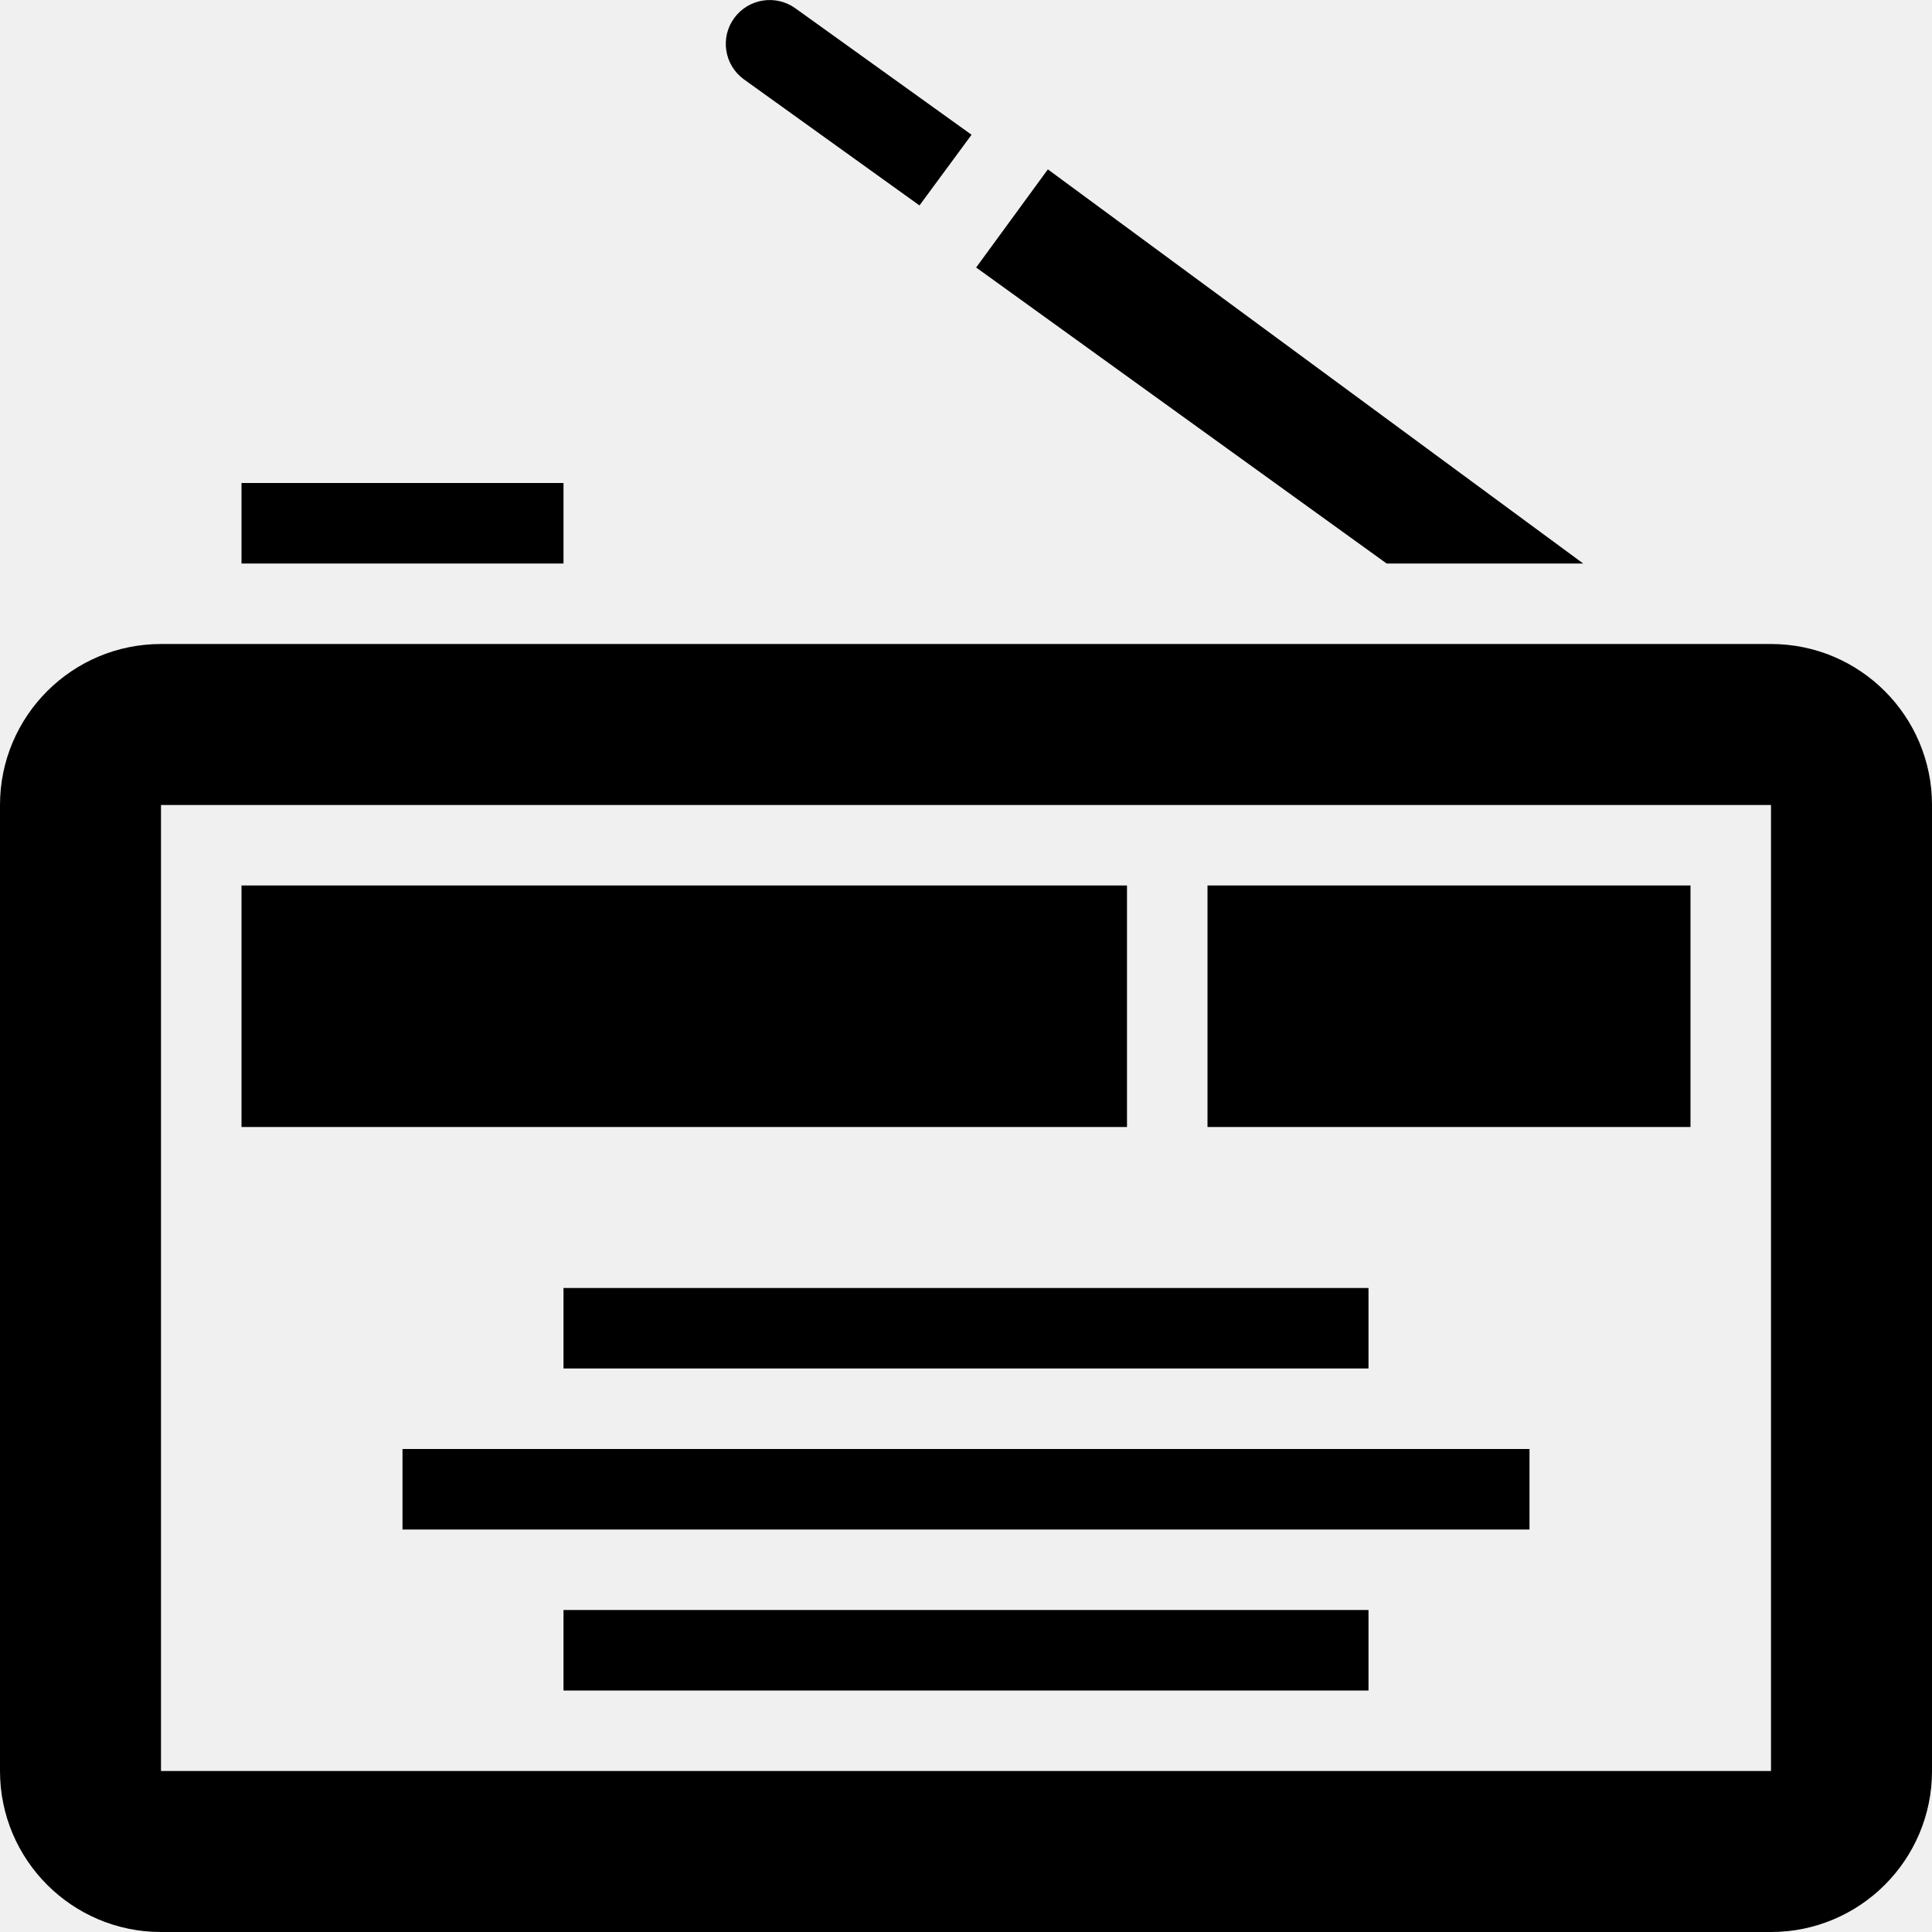
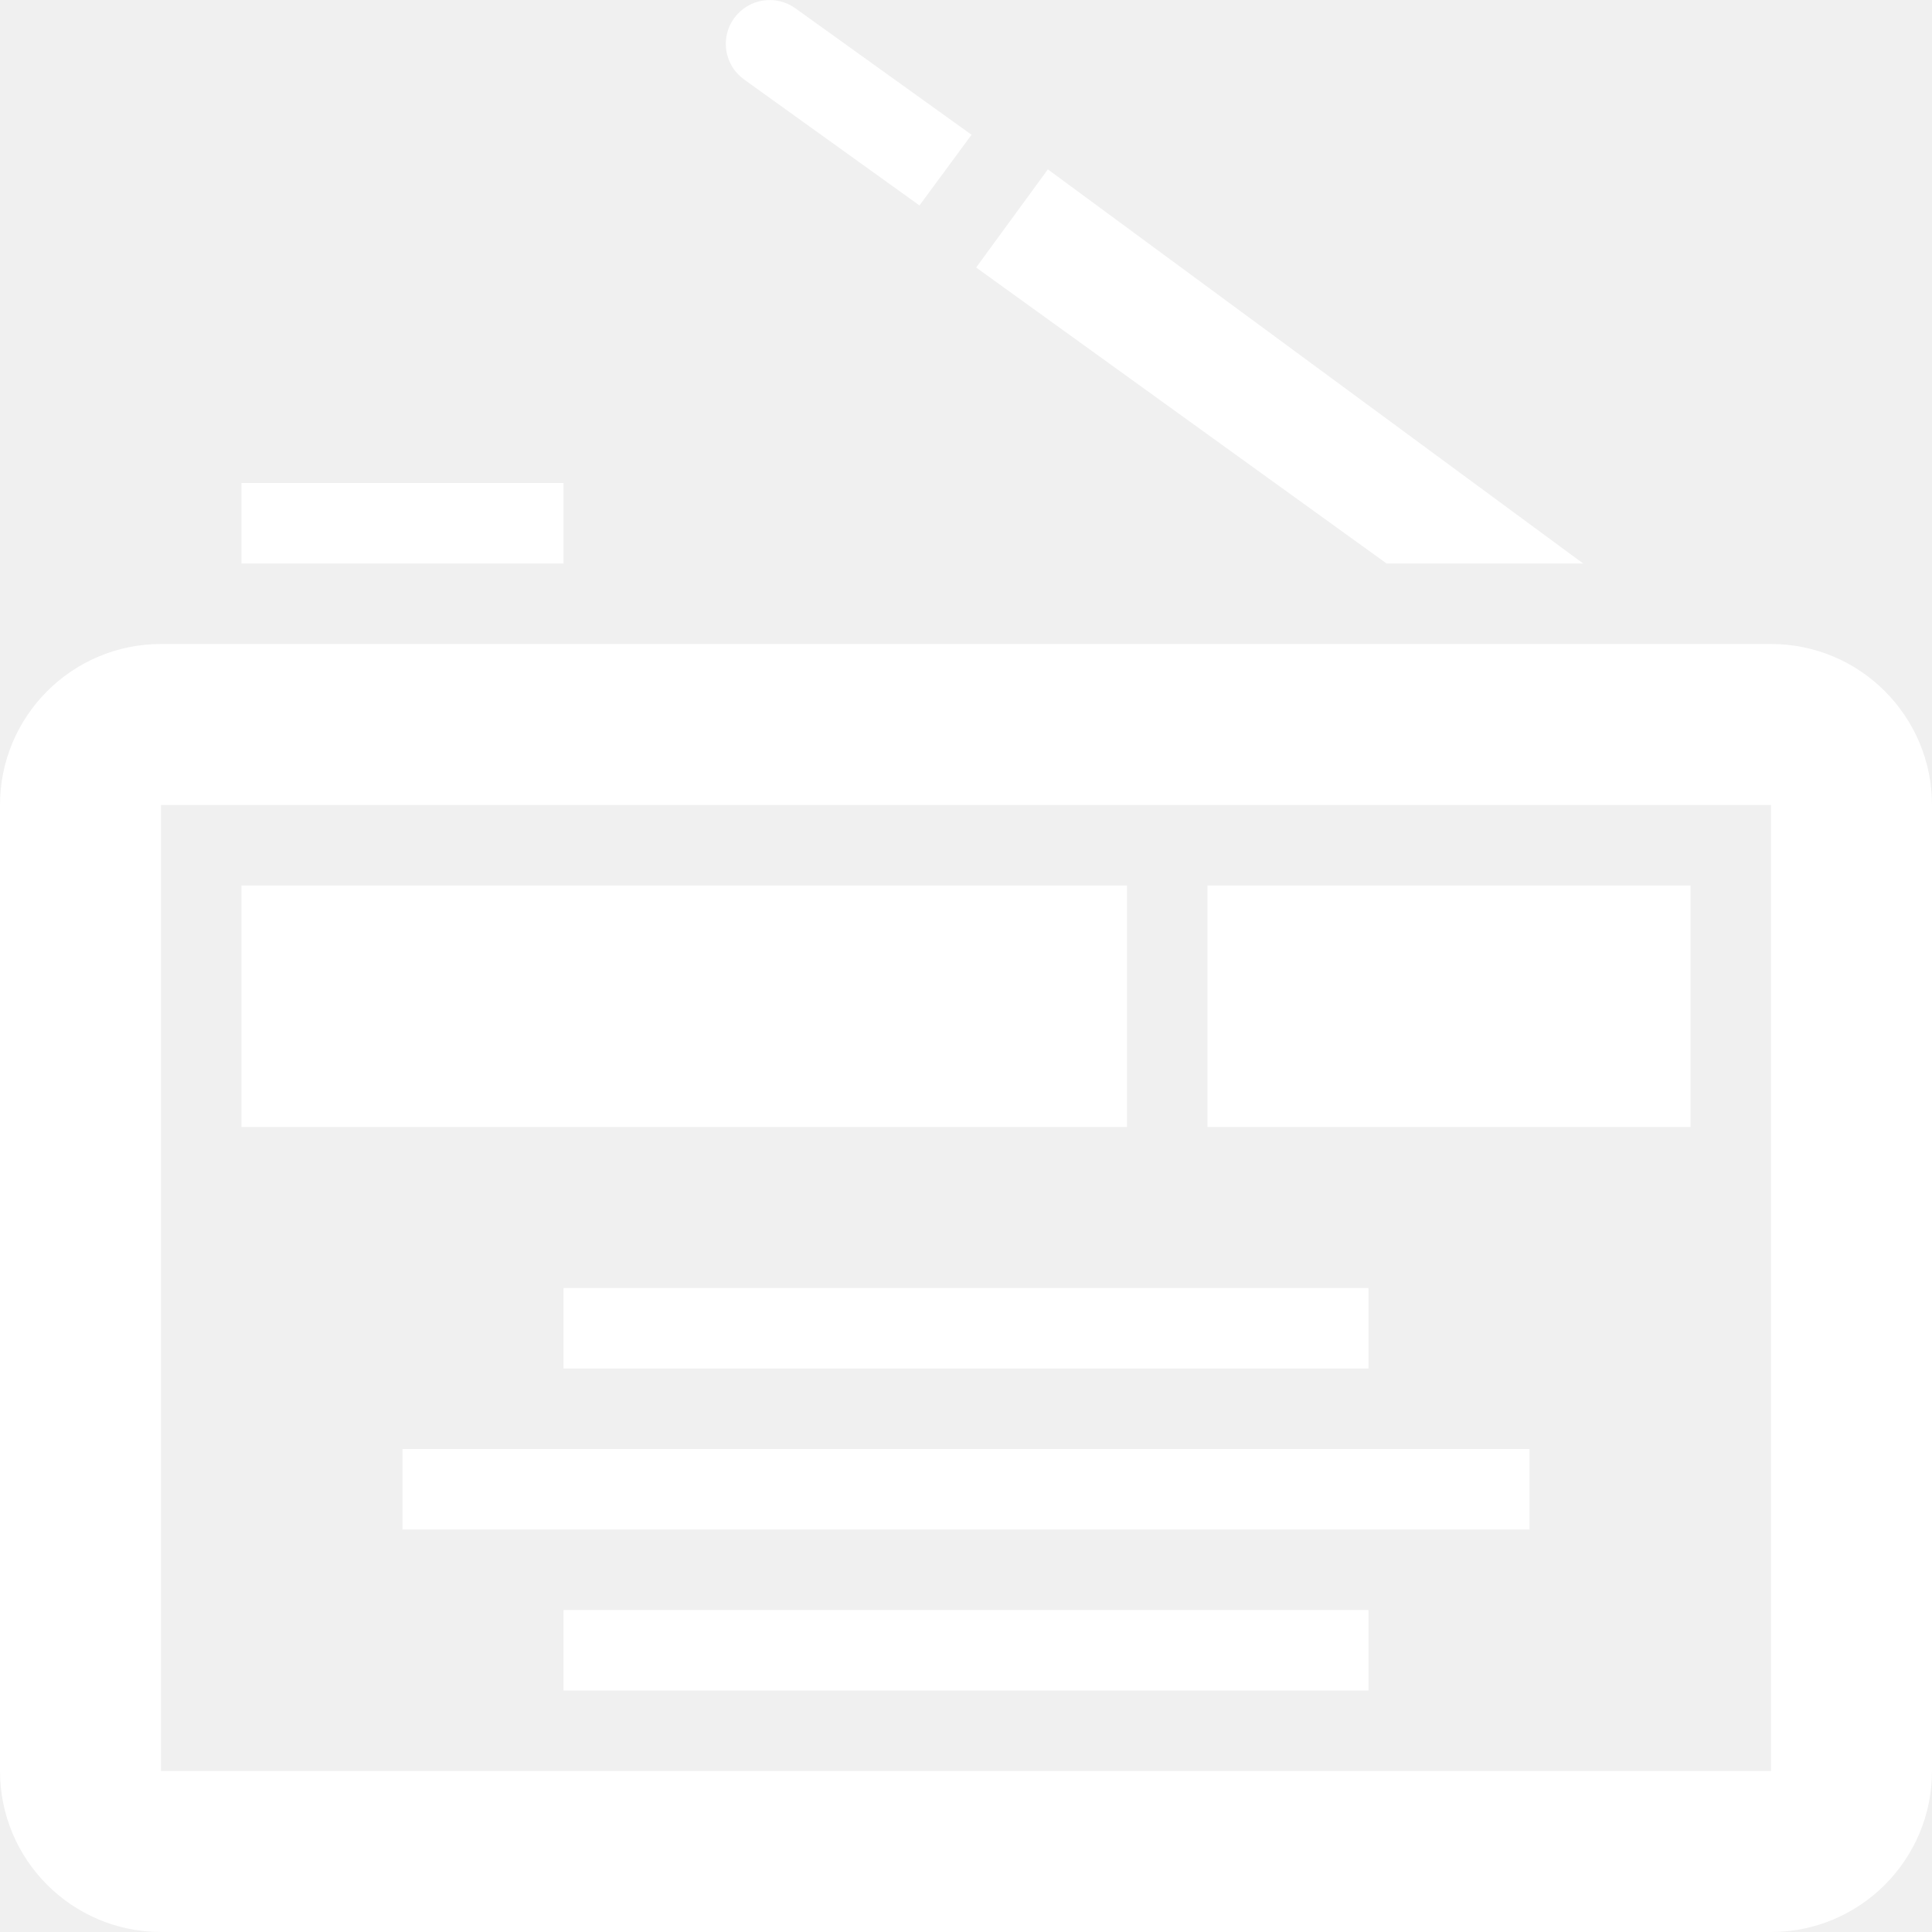
- <svg xmlns="http://www.w3.org/2000/svg" width="24" height="24" viewBox="0 0 24 24">
+ <svg xmlns="http://www.w3.org/2000/svg" width="24" height="24" fill="white" viewBox="0 0 24 24">
  <path d="M22 10v12h-20v-12h20zm0-2h-20c-1.104 0-2 .896-2 2v12c0 1.104.896 2 2 2h20c1.104 0 2-.896 2-2v-12c0-1.104-.896-2-2-2zm-19 3h11v3h-11v-3zm14 5v1h-10v-1h10zm0 5h-10v-1h10v1zm2-2h-14v-1h14v1zm2-5h-6v-3h6v3zm-14-7h-4v-1h4v1zm4.422-4.448l-2.182-1.567c-.243-.177-.297-.518-.119-.761s.518-.296.762-.119l2.186 1.569-.647.878zm8.245 4.448h-2.442l-5.099-3.677.891-1.219 6.65 4.896z" />
</svg>
